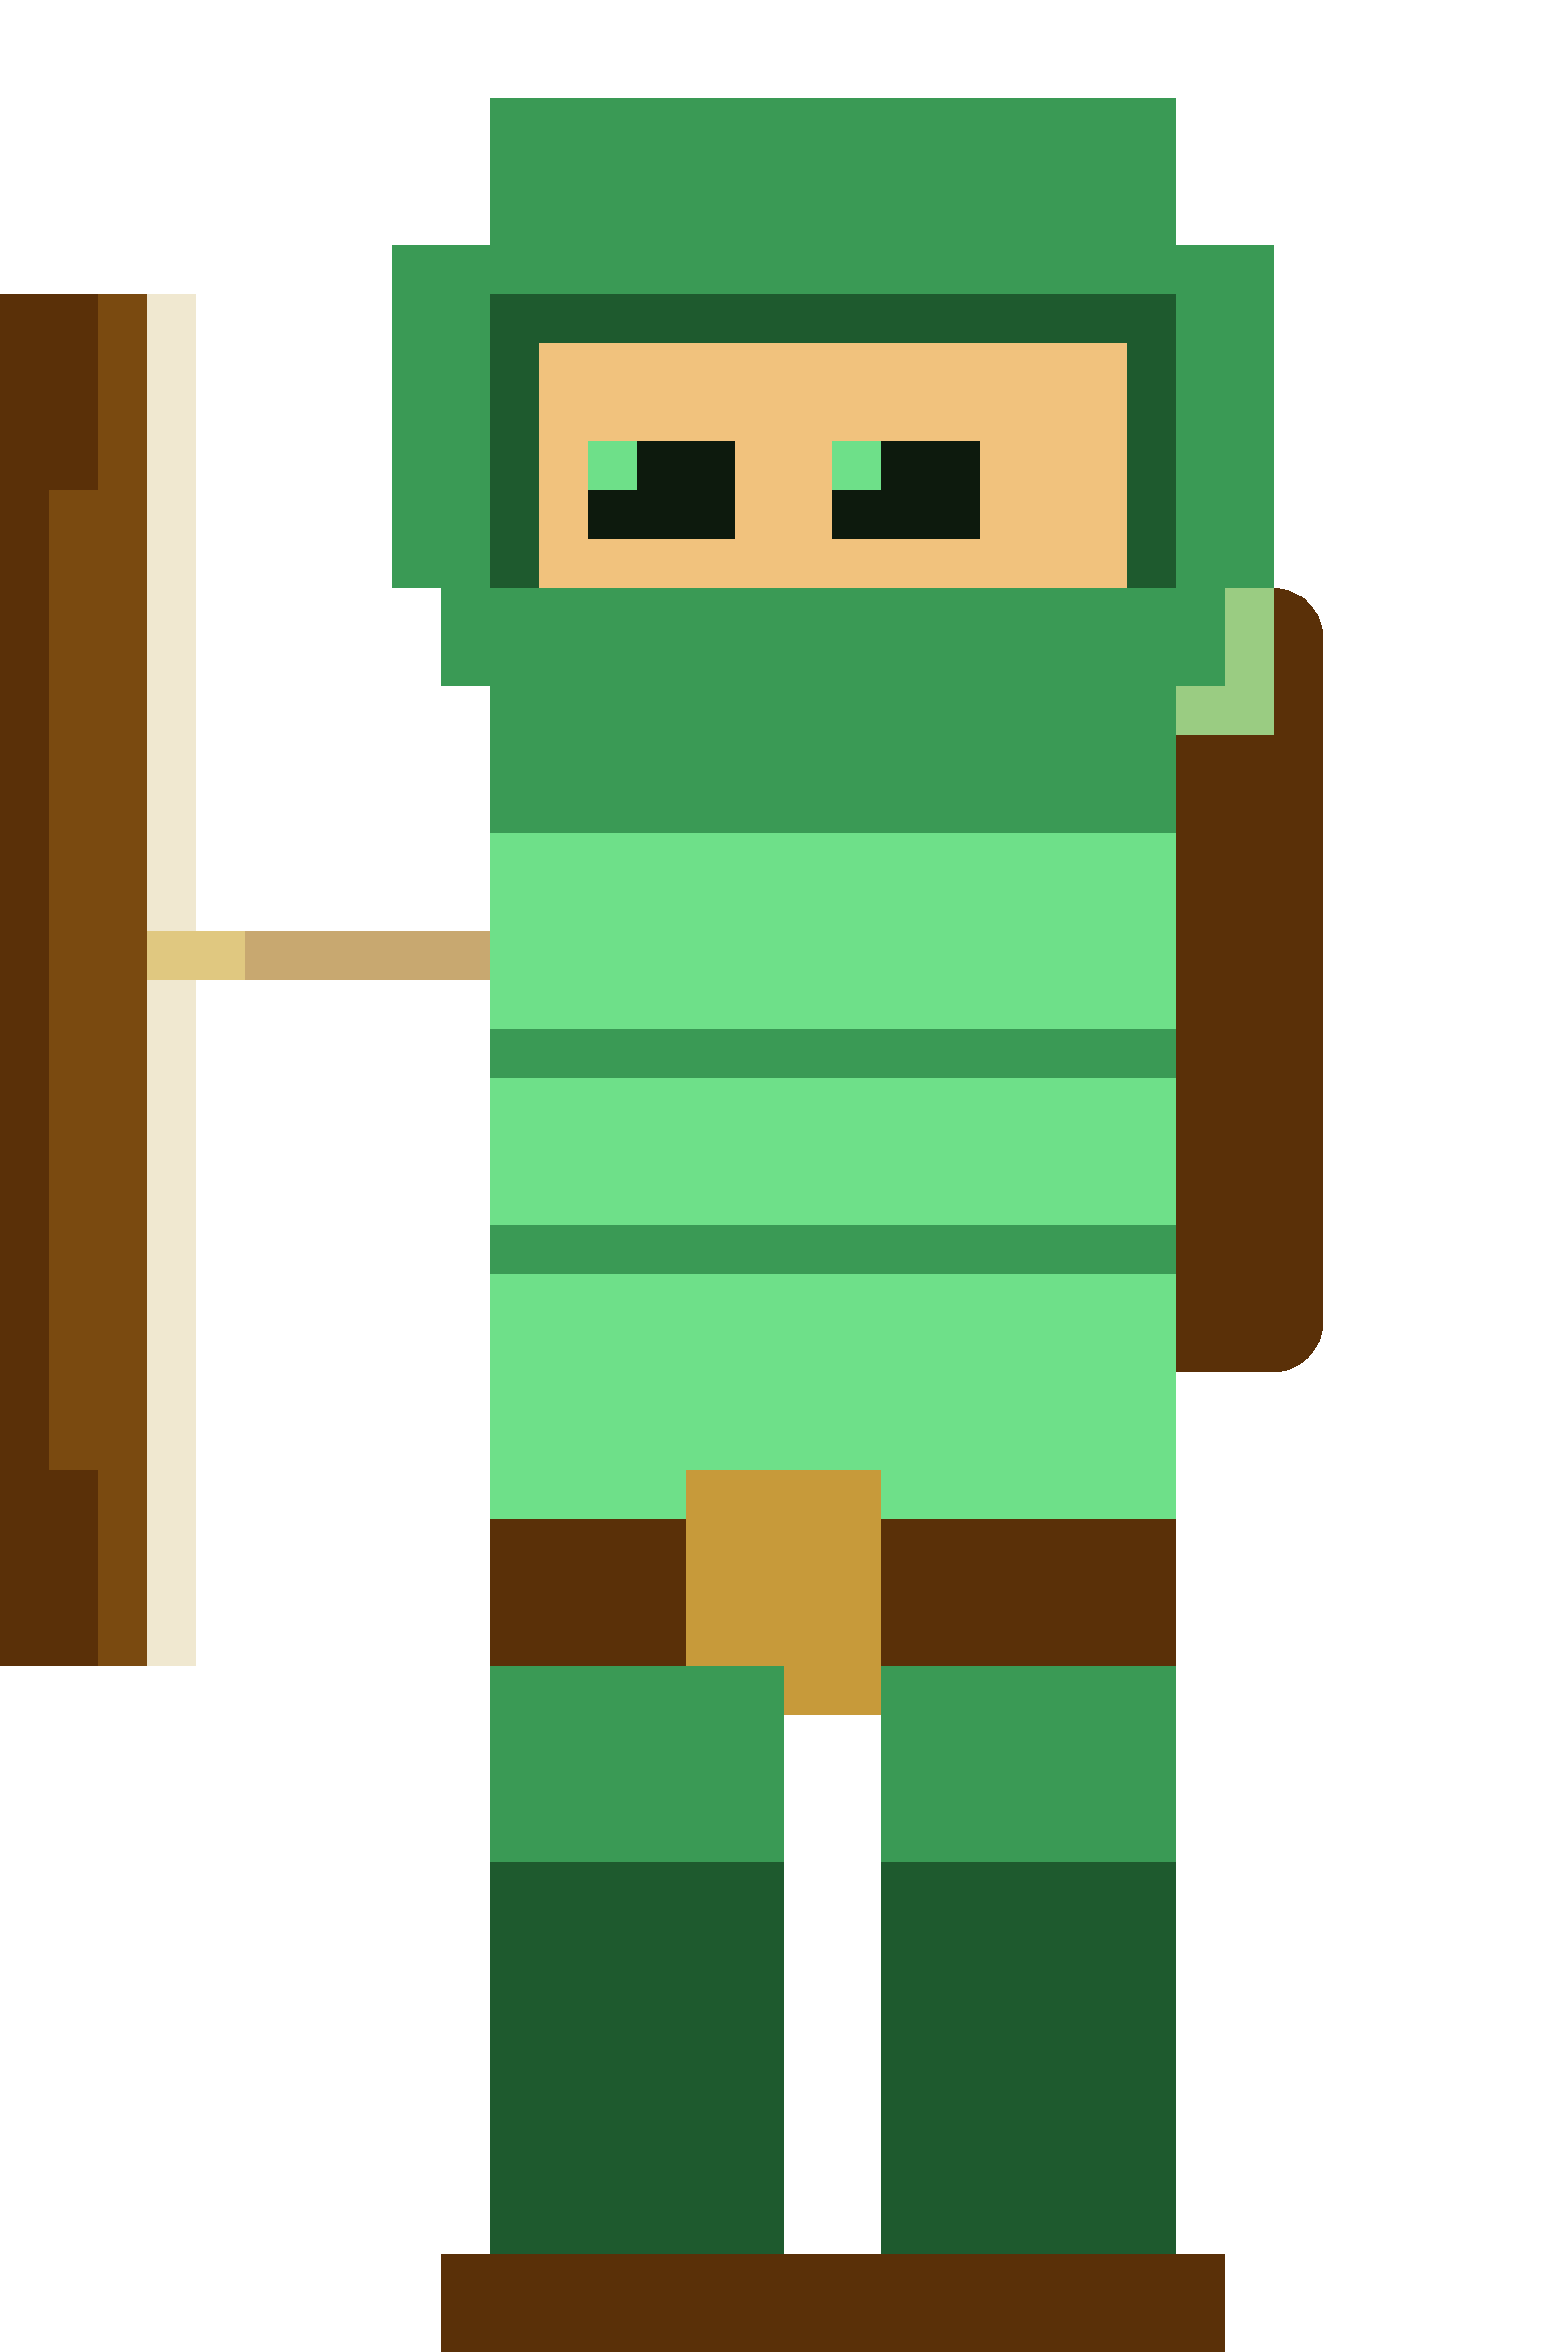
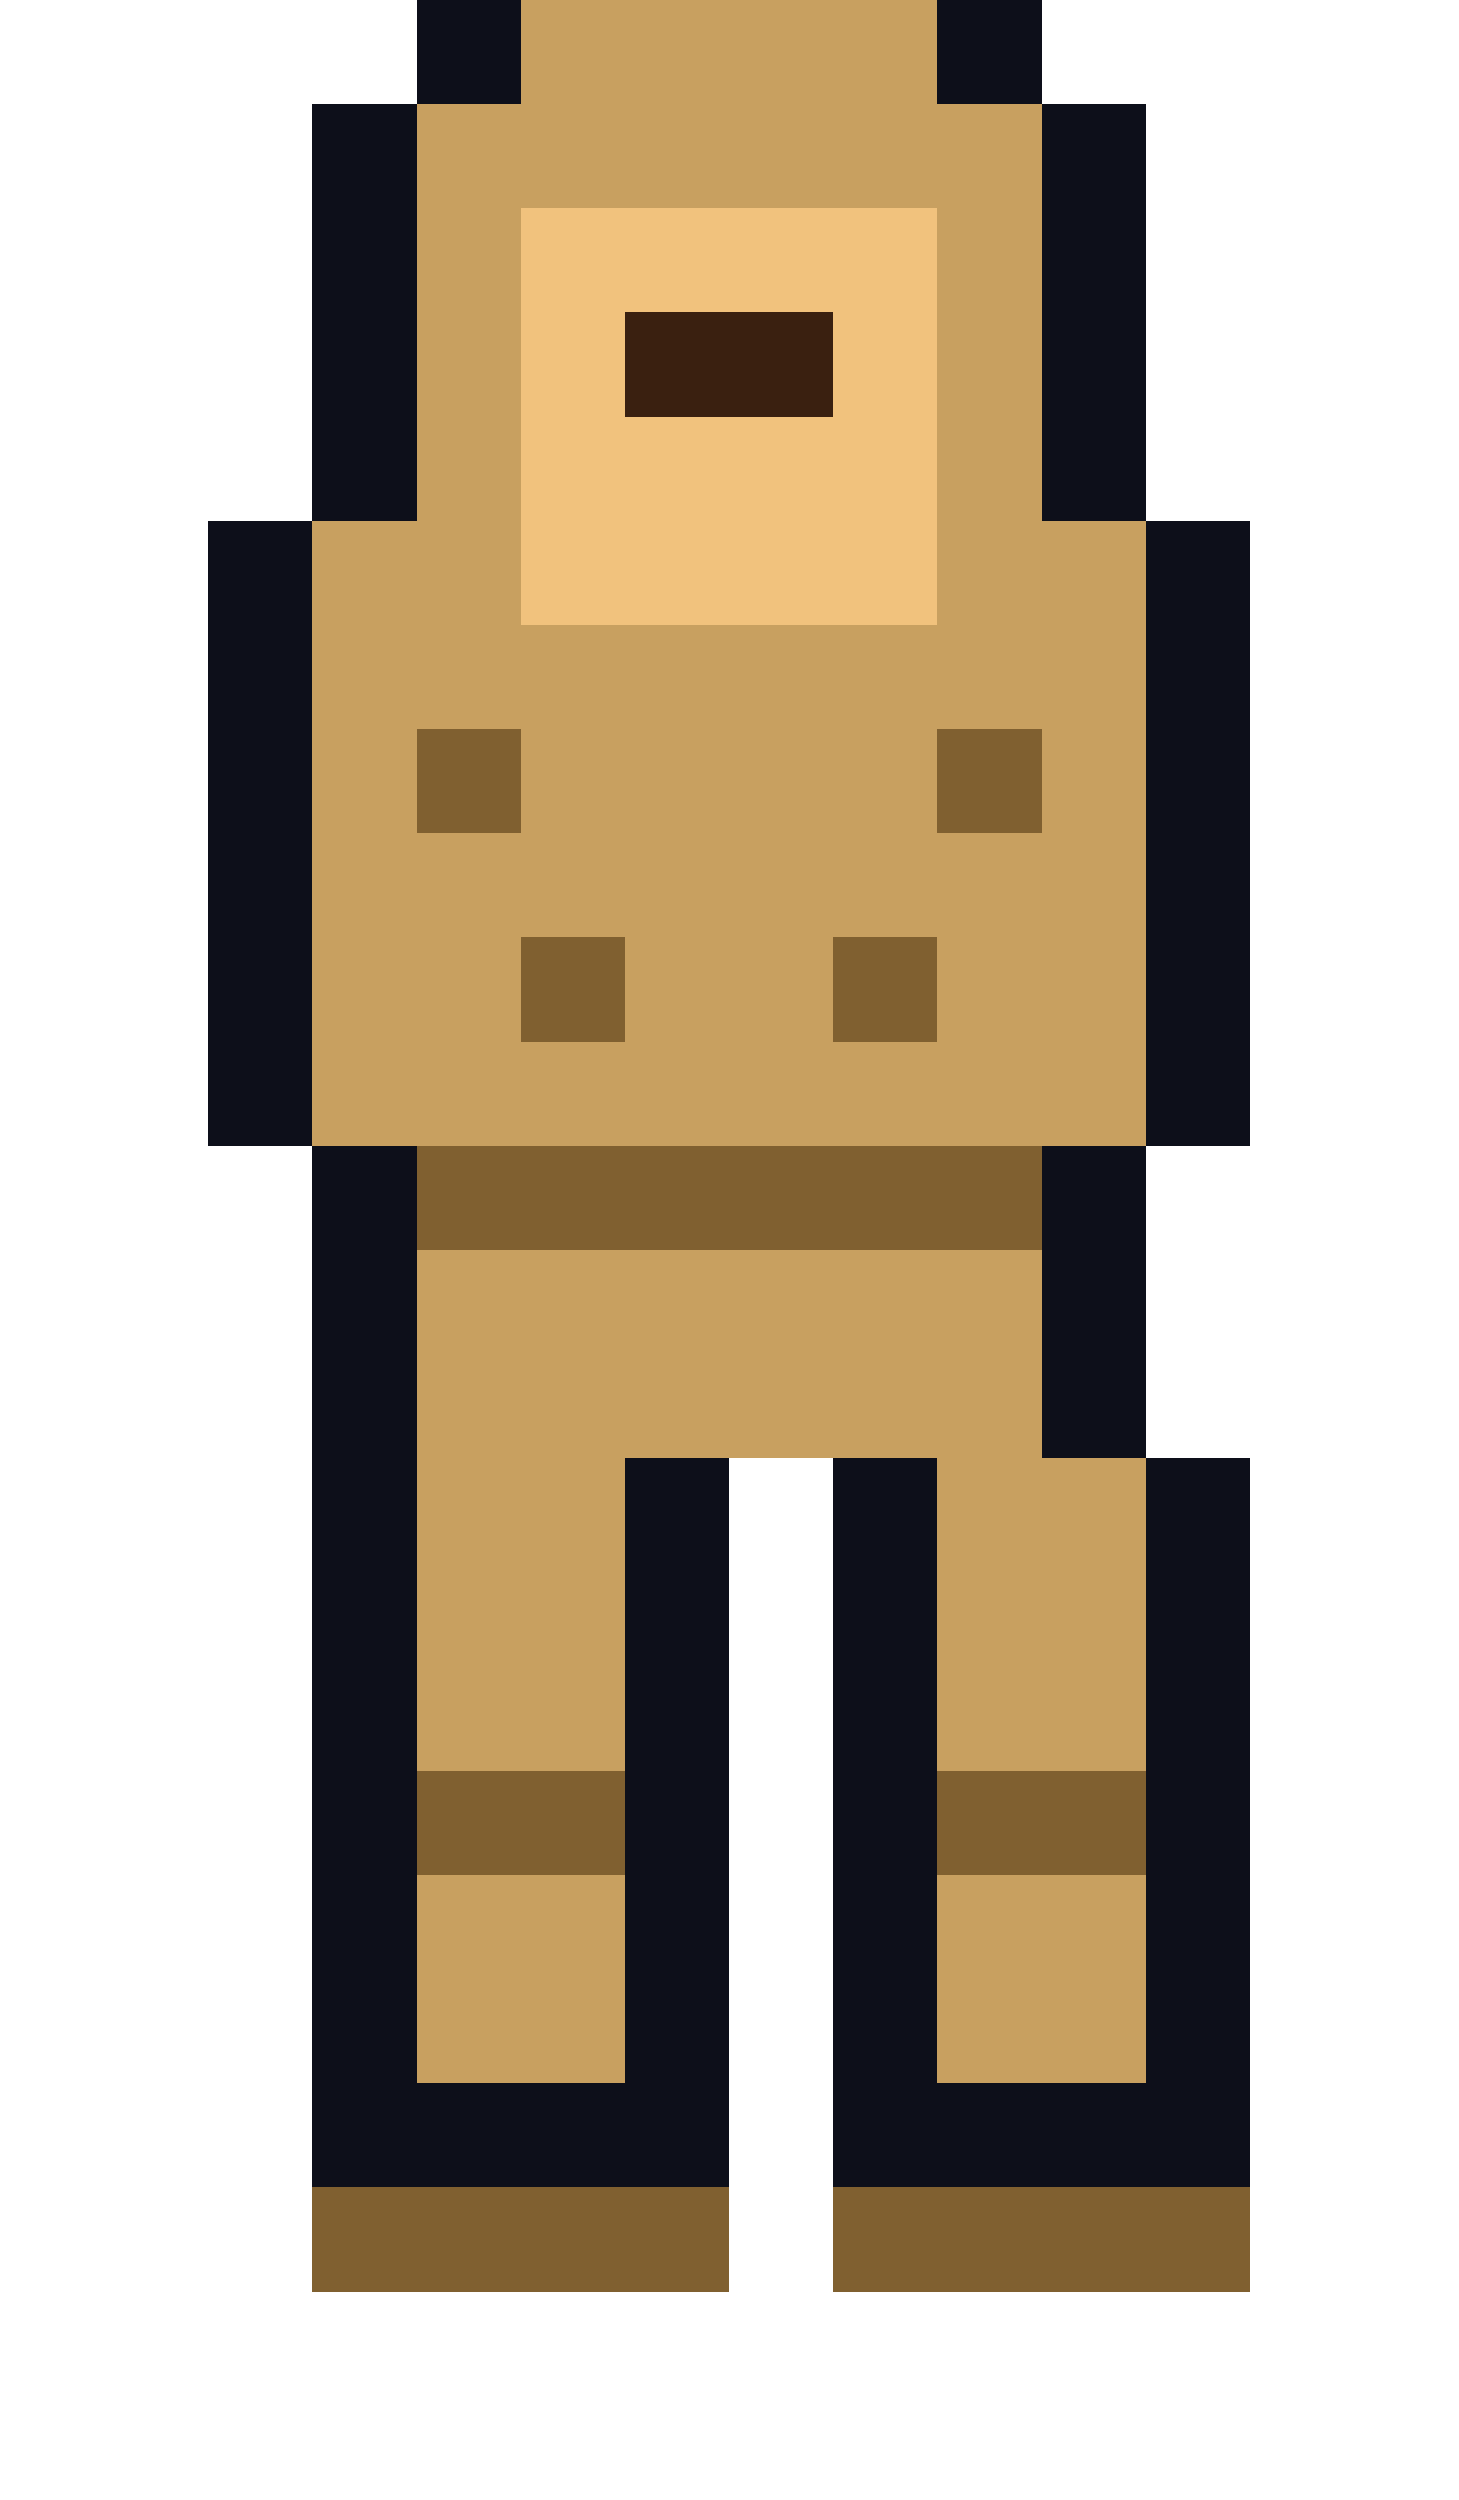
- <svg xmlns="http://www.w3.org/2000/svg" viewBox="0 0 32 48" shape-rendering="crispEdges">
-   <rect x="1" y="6" width="3" height="28" fill="#7a4a10" />
-   <rect x="0" y="6" width="2" height="4" fill="#5a3008" />
-   <rect x="0" y="30" width="2" height="4" fill="#5a3008" />
-   <rect x="0" y="10" width="1" height="20" fill="#5a3008" />
-   <rect x="3" y="6" width="1" height="28" fill="#f0e8d0" />
-   <rect x="3" y="19" width="8" height="1" fill="#c8a870" />
-   <rect x="3" y="19" width="2" height="1" fill="#e0c880" />
-   <rect x="22" y="12" width="5" height="16" rx="1" fill="#5a3008" />
-   <rect x="23" y="10" width="3" height="5" fill="#9acc82" />
-   <rect x="23" y="8" width="3" height="3" fill="#c8e8a8" opacity="0.7" />
-   <rect x="10" y="2" width="14" height="3" fill="#3a9a55" />
-   <rect x="8" y="5" width="18" height="7" fill="#3a9a55" />
-   <rect x="10" y="6" width="14" height="6" fill="#1e5a2e" />
-   <rect x="11" y="7" width="12" height="6" fill="#f1c27d" />
-   <rect x="12" y="9" width="3" height="2" fill="#0d1a0d" />
-   <rect x="17" y="9" width="3" height="2" fill="#0d1a0d" />
-   <rect x="12" y="9" width="1" height="1" fill="#6ee089" />
-   <rect x="17" y="9" width="1" height="1" fill="#6ee089" />
-   <rect x="9" y="12" width="16" height="2" fill="#3a9a55" />
-   <rect x="10" y="14" width="14" height="3" fill="#3a9a55" />
-   <rect x="10" y="17" width="14" height="14" fill="#6ee089" />
-   <rect x="10" y="21" width="14" height="1" fill="#3a9a55" />
-   <rect x="10" y="25" width="14" height="1" fill="#3a9a55" />
-   <rect x="10" y="31" width="14" height="3" fill="#5a3008" />
-   <rect x="14" y="30" width="4" height="5" fill="#c79a3a" />
-   <rect x="10" y="34" width="6" height="12" fill="#3a9a55" />
-   <rect x="18" y="34" width="6" height="12" fill="#3a9a55" />
-   <rect x="10" y="38" width="6" height="8" fill="#1e5a2e" />
-   <rect x="18" y="38" width="6" height="8" fill="#1e5a2e" />
-   <rect x="9" y="46" width="8" height="2" fill="#5a3008" />
-   <rect x="17" y="46" width="8" height="2" fill="#5a3008" />
+ <svg xmlns="http://www.w3.org/2000/svg" viewBox="0 0 14 24" shape-rendering="crispEdges">
+   <rect x="4" y="0" width="1" height="1" fill="#0d0f1a" />
+   <rect x="5" y="0" width="4" height="1" fill="#c8a060" />
+   <rect x="9" y="0" width="1" height="1" fill="#0d0f1a" />
+   <rect x="3" y="1" width="1" height="1" fill="#0d0f1a" />
+   <rect x="4" y="1" width="6" height="1" fill="#c8a060" />
+   <rect x="10" y="1" width="1" height="1" fill="#0d0f1a" />
+   <rect x="3" y="2" width="1" height="1" fill="#0d0f1a" />
+   <rect x="4" y="2" width="1" height="1" fill="#c8a060" />
+   <rect x="5" y="2" width="4" height="1" fill="#f1c27d" />
+   <rect x="9" y="2" width="1" height="1" fill="#c8a060" />
+   <rect x="10" y="2" width="1" height="1" fill="#0d0f1a" />
+   <rect x="3" y="3" width="1" height="1" fill="#0d0f1a" />
+   <rect x="4" y="3" width="1" height="1" fill="#c8a060" />
+   <rect x="5" y="3" width="1" height="1" fill="#f1c27d" />
+   <rect x="6" y="3" width="2" height="1" fill="#3a2010" />
+   <rect x="8" y="3" width="1" height="1" fill="#f1c27d" />
+   <rect x="9" y="3" width="1" height="1" fill="#c8a060" />
+   <rect x="10" y="3" width="1" height="1" fill="#0d0f1a" />
+   <rect x="3" y="4" width="1" height="1" fill="#0d0f1a" />
+   <rect x="4" y="4" width="1" height="1" fill="#c8a060" />
+   <rect x="5" y="4" width="4" height="1" fill="#f1c27d" />
+   <rect x="9" y="4" width="1" height="1" fill="#c8a060" />
+   <rect x="10" y="4" width="1" height="1" fill="#0d0f1a" />
+   <rect x="2" y="5" width="1" height="1" fill="#0d0f1a" />
+   <rect x="3" y="5" width="2" height="1" fill="#c8a060" />
+   <rect x="5" y="5" width="4" height="1" fill="#f1c27d" />
+   <rect x="9" y="5" width="2" height="1" fill="#c8a060" />
+   <rect x="11" y="5" width="1" height="1" fill="#0d0f1a" />
+   <rect x="2" y="6" width="1" height="1" fill="#0d0f1a" />
+   <rect x="3" y="6" width="8" height="1" fill="#c8a060" />
+   <rect x="11" y="6" width="1" height="1" fill="#0d0f1a" />
+   <rect x="2" y="7" width="1" height="1" fill="#0d0f1a" />
+   <rect x="3" y="7" width="1" height="1" fill="#c8a060" />
+   <rect x="4" y="7" width="1" height="1" fill="#806030" />
+   <rect x="5" y="7" width="4" height="1" fill="#c8a060" />
+   <rect x="9" y="7" width="1" height="1" fill="#806030" />
+   <rect x="10" y="7" width="1" height="1" fill="#c8a060" />
+   <rect x="11" y="7" width="1" height="1" fill="#0d0f1a" />
+   <rect x="2" y="8" width="1" height="1" fill="#0d0f1a" />
+   <rect x="3" y="8" width="8" height="1" fill="#c8a060" />
+   <rect x="11" y="8" width="1" height="1" fill="#0d0f1a" />
+   <rect x="2" y="9" width="1" height="1" fill="#0d0f1a" />
+   <rect x="3" y="9" width="2" height="1" fill="#c8a060" />
+   <rect x="5" y="9" width="1" height="1" fill="#806030" />
+   <rect x="6" y="9" width="2" height="1" fill="#c8a060" />
+   <rect x="8" y="9" width="1" height="1" fill="#806030" />
+   <rect x="9" y="9" width="2" height="1" fill="#c8a060" />
+   <rect x="11" y="9" width="1" height="1" fill="#0d0f1a" />
+   <rect x="2" y="10" width="1" height="1" fill="#0d0f1a" />
+   <rect x="3" y="10" width="8" height="1" fill="#c8a060" />
+   <rect x="11" y="10" width="1" height="1" fill="#0d0f1a" />
+   <rect x="3" y="11" width="1" height="1" fill="#0d0f1a" />
+   <rect x="4" y="11" width="6" height="1" fill="#806030" />
+   <rect x="10" y="11" width="1" height="1" fill="#0d0f1a" />
+   <rect x="3" y="12" width="1" height="1" fill="#0d0f1a" />
+   <rect x="4" y="12" width="6" height="1" fill="#c8a060" />
+   <rect x="10" y="12" width="1" height="1" fill="#0d0f1a" />
+   <rect x="3" y="13" width="1" height="1" fill="#0d0f1a" />
+   <rect x="4" y="13" width="6" height="1" fill="#c8a060" />
+   <rect x="10" y="13" width="1" height="1" fill="#0d0f1a" />
+   <rect x="3" y="14" width="1" height="1" fill="#0d0f1a" />
+   <rect x="4" y="14" width="2" height="1" fill="#c8a060" />
+   <rect x="6" y="14" width="1" height="1" fill="#0d0f1a" />
+   <rect x="8" y="14" width="1" height="1" fill="#0d0f1a" />
+   <rect x="9" y="14" width="2" height="1" fill="#c8a060" />
+   <rect x="11" y="14" width="1" height="1" fill="#0d0f1a" />
+   <rect x="3" y="15" width="1" height="1" fill="#0d0f1a" />
+   <rect x="4" y="15" width="2" height="1" fill="#c8a060" />
+   <rect x="6" y="15" width="1" height="1" fill="#0d0f1a" />
+   <rect x="8" y="15" width="1" height="1" fill="#0d0f1a" />
+   <rect x="9" y="15" width="2" height="1" fill="#c8a060" />
+   <rect x="11" y="15" width="1" height="1" fill="#0d0f1a" />
+   <rect x="3" y="16" width="1" height="1" fill="#0d0f1a" />
+   <rect x="4" y="16" width="2" height="1" fill="#c8a060" />
+   <rect x="6" y="16" width="1" height="1" fill="#0d0f1a" />
+   <rect x="8" y="16" width="1" height="1" fill="#0d0f1a" />
+   <rect x="9" y="16" width="2" height="1" fill="#c8a060" />
+   <rect x="11" y="16" width="1" height="1" fill="#0d0f1a" />
+   <rect x="3" y="17" width="1" height="1" fill="#0d0f1a" />
+   <rect x="4" y="17" width="2" height="1" fill="#806030" />
+   <rect x="6" y="17" width="1" height="1" fill="#0d0f1a" />
+   <rect x="8" y="17" width="1" height="1" fill="#0d0f1a" />
+   <rect x="9" y="17" width="2" height="1" fill="#806030" />
+   <rect x="11" y="17" width="1" height="1" fill="#0d0f1a" />
+   <rect x="3" y="18" width="1" height="1" fill="#0d0f1a" />
+   <rect x="4" y="18" width="2" height="1" fill="#c8a060" />
+   <rect x="6" y="18" width="1" height="1" fill="#0d0f1a" />
+   <rect x="8" y="18" width="1" height="1" fill="#0d0f1a" />
+   <rect x="9" y="18" width="2" height="1" fill="#c8a060" />
+   <rect x="11" y="18" width="1" height="1" fill="#0d0f1a" />
+   <rect x="3" y="19" width="1" height="1" fill="#0d0f1a" />
+   <rect x="4" y="19" width="2" height="1" fill="#c8a060" />
+   <rect x="6" y="19" width="1" height="1" fill="#0d0f1a" />
+   <rect x="8" y="19" width="1" height="1" fill="#0d0f1a" />
+   <rect x="9" y="19" width="2" height="1" fill="#c8a060" />
+   <rect x="11" y="19" width="1" height="1" fill="#0d0f1a" />
+   <rect x="3" y="20" width="4" height="1" fill="#0d0f1a" />
+   <rect x="8" y="20" width="4" height="1" fill="#0d0f1a" />
+   <rect x="3" y="21" width="4" height="1" fill="#806030" />
+   <rect x="8" y="21" width="4" height="1" fill="#806030" />
</svg>
